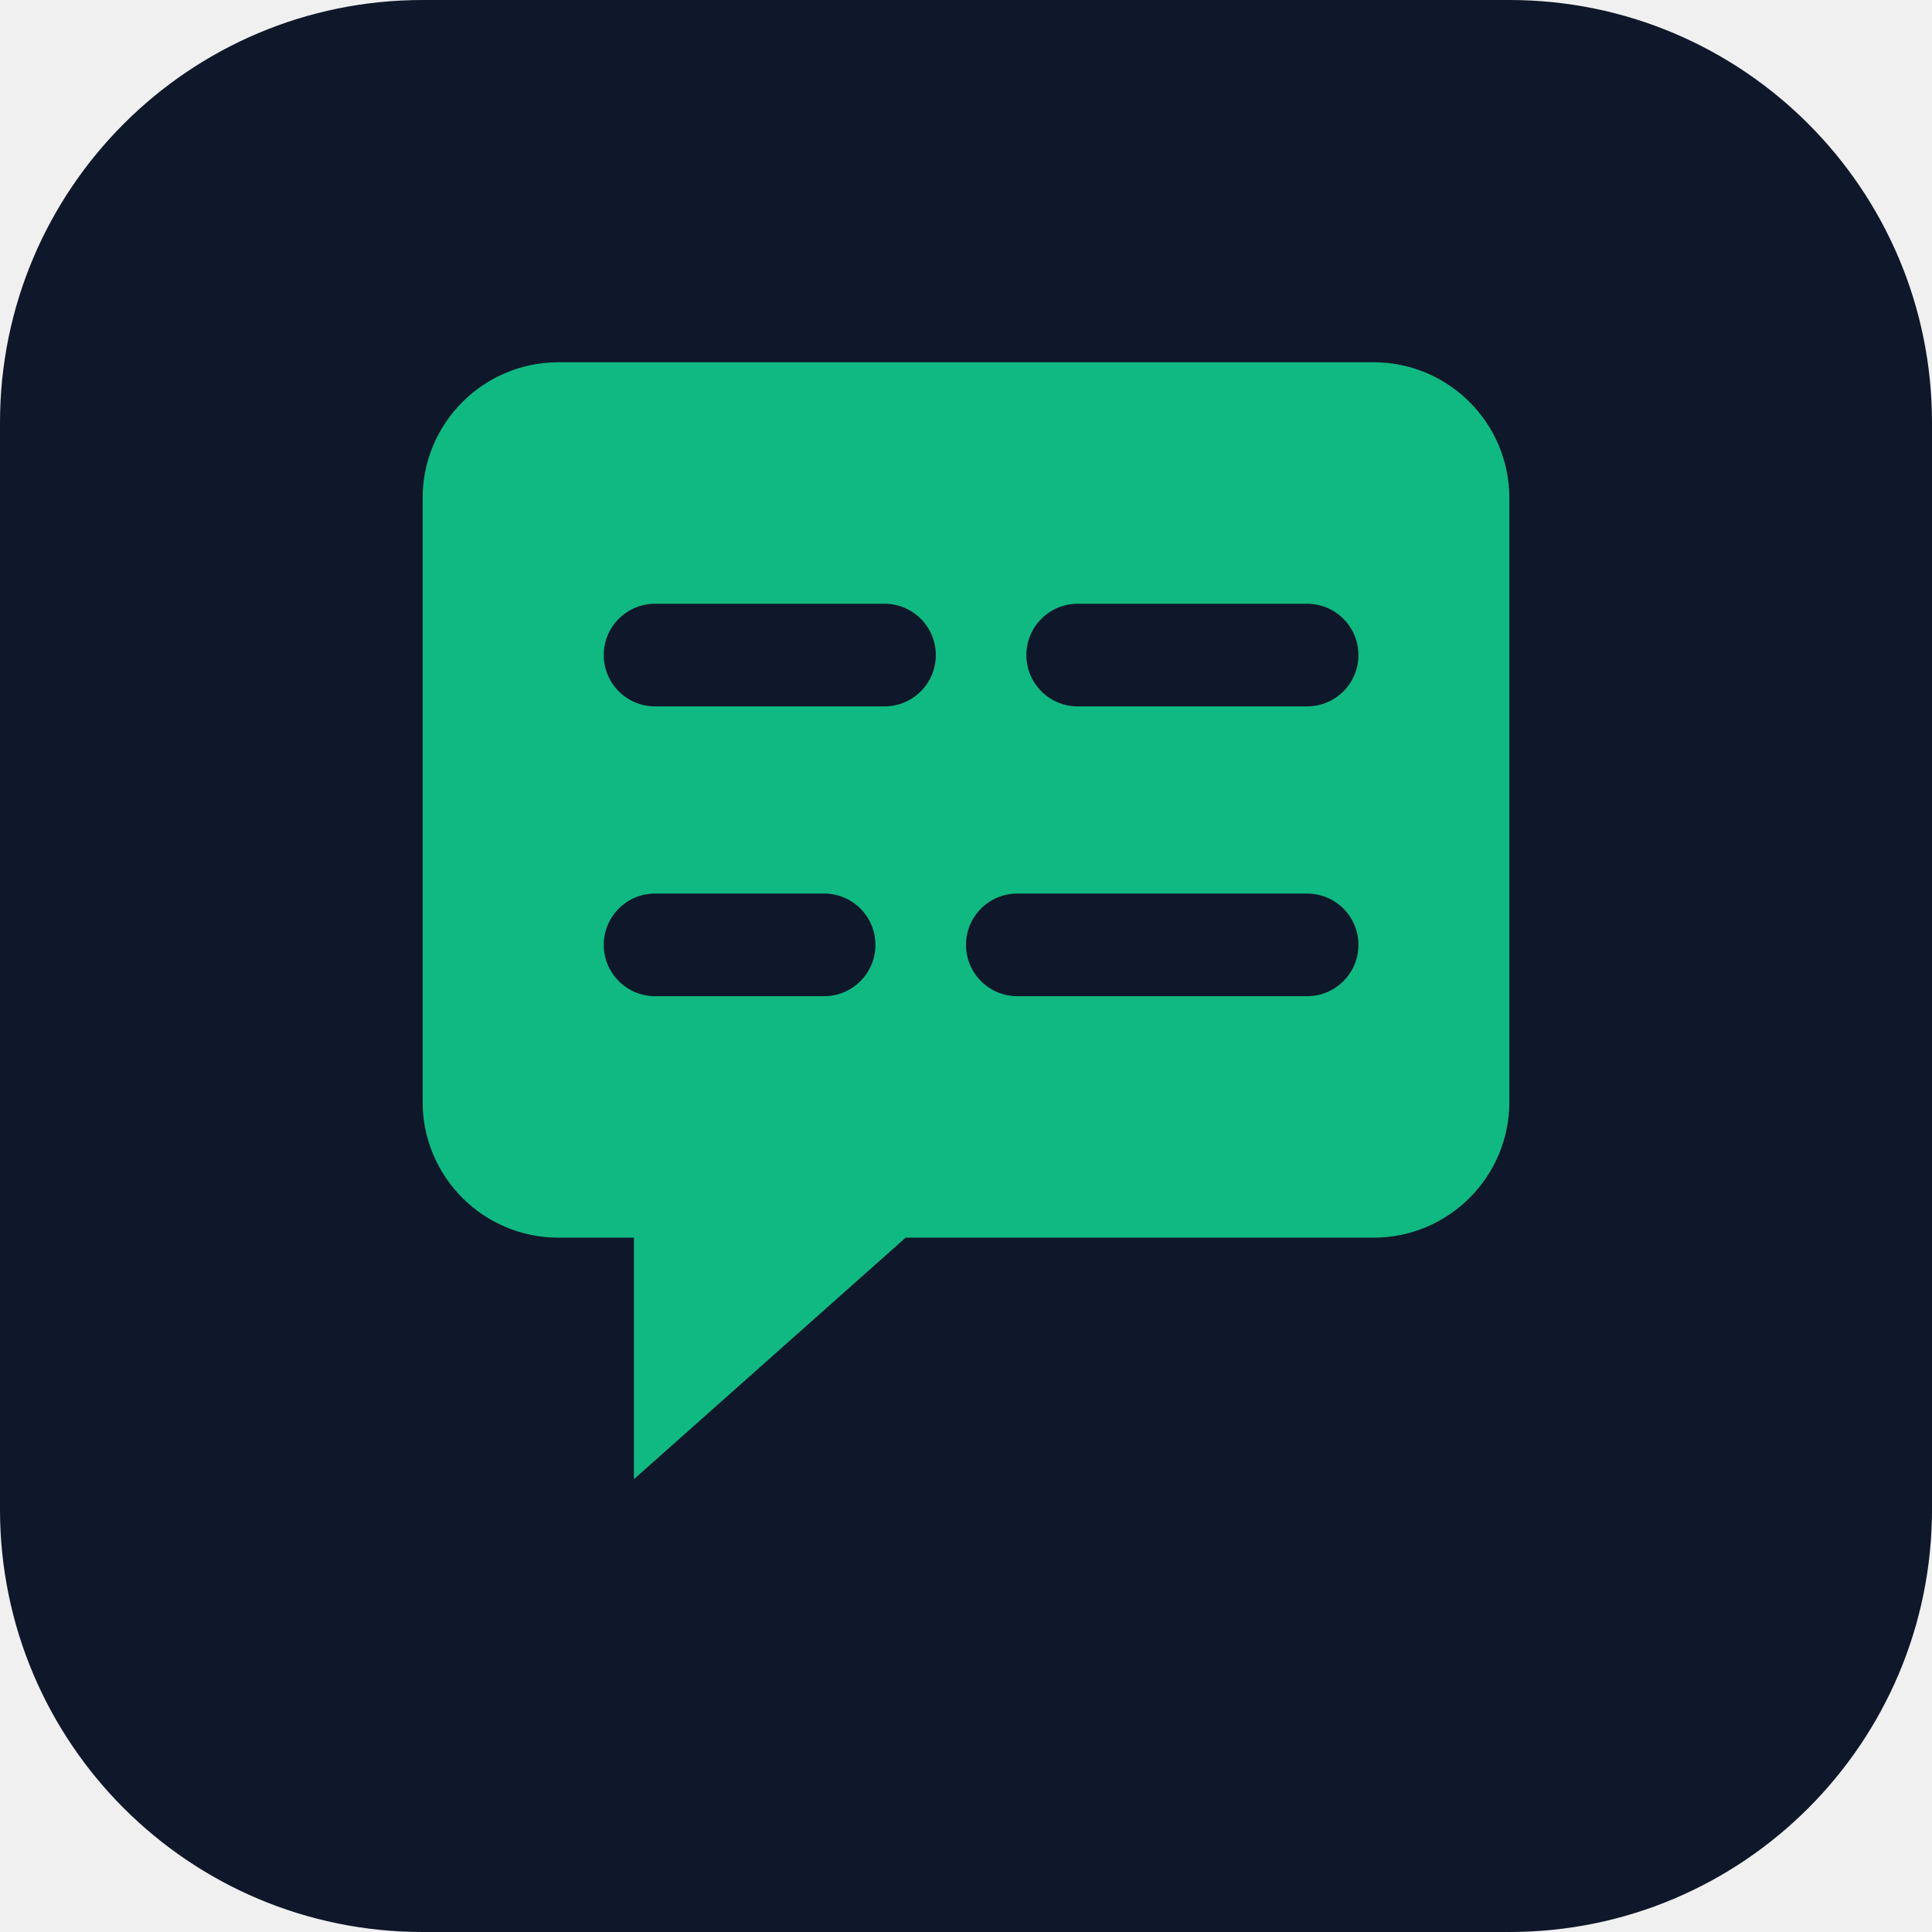
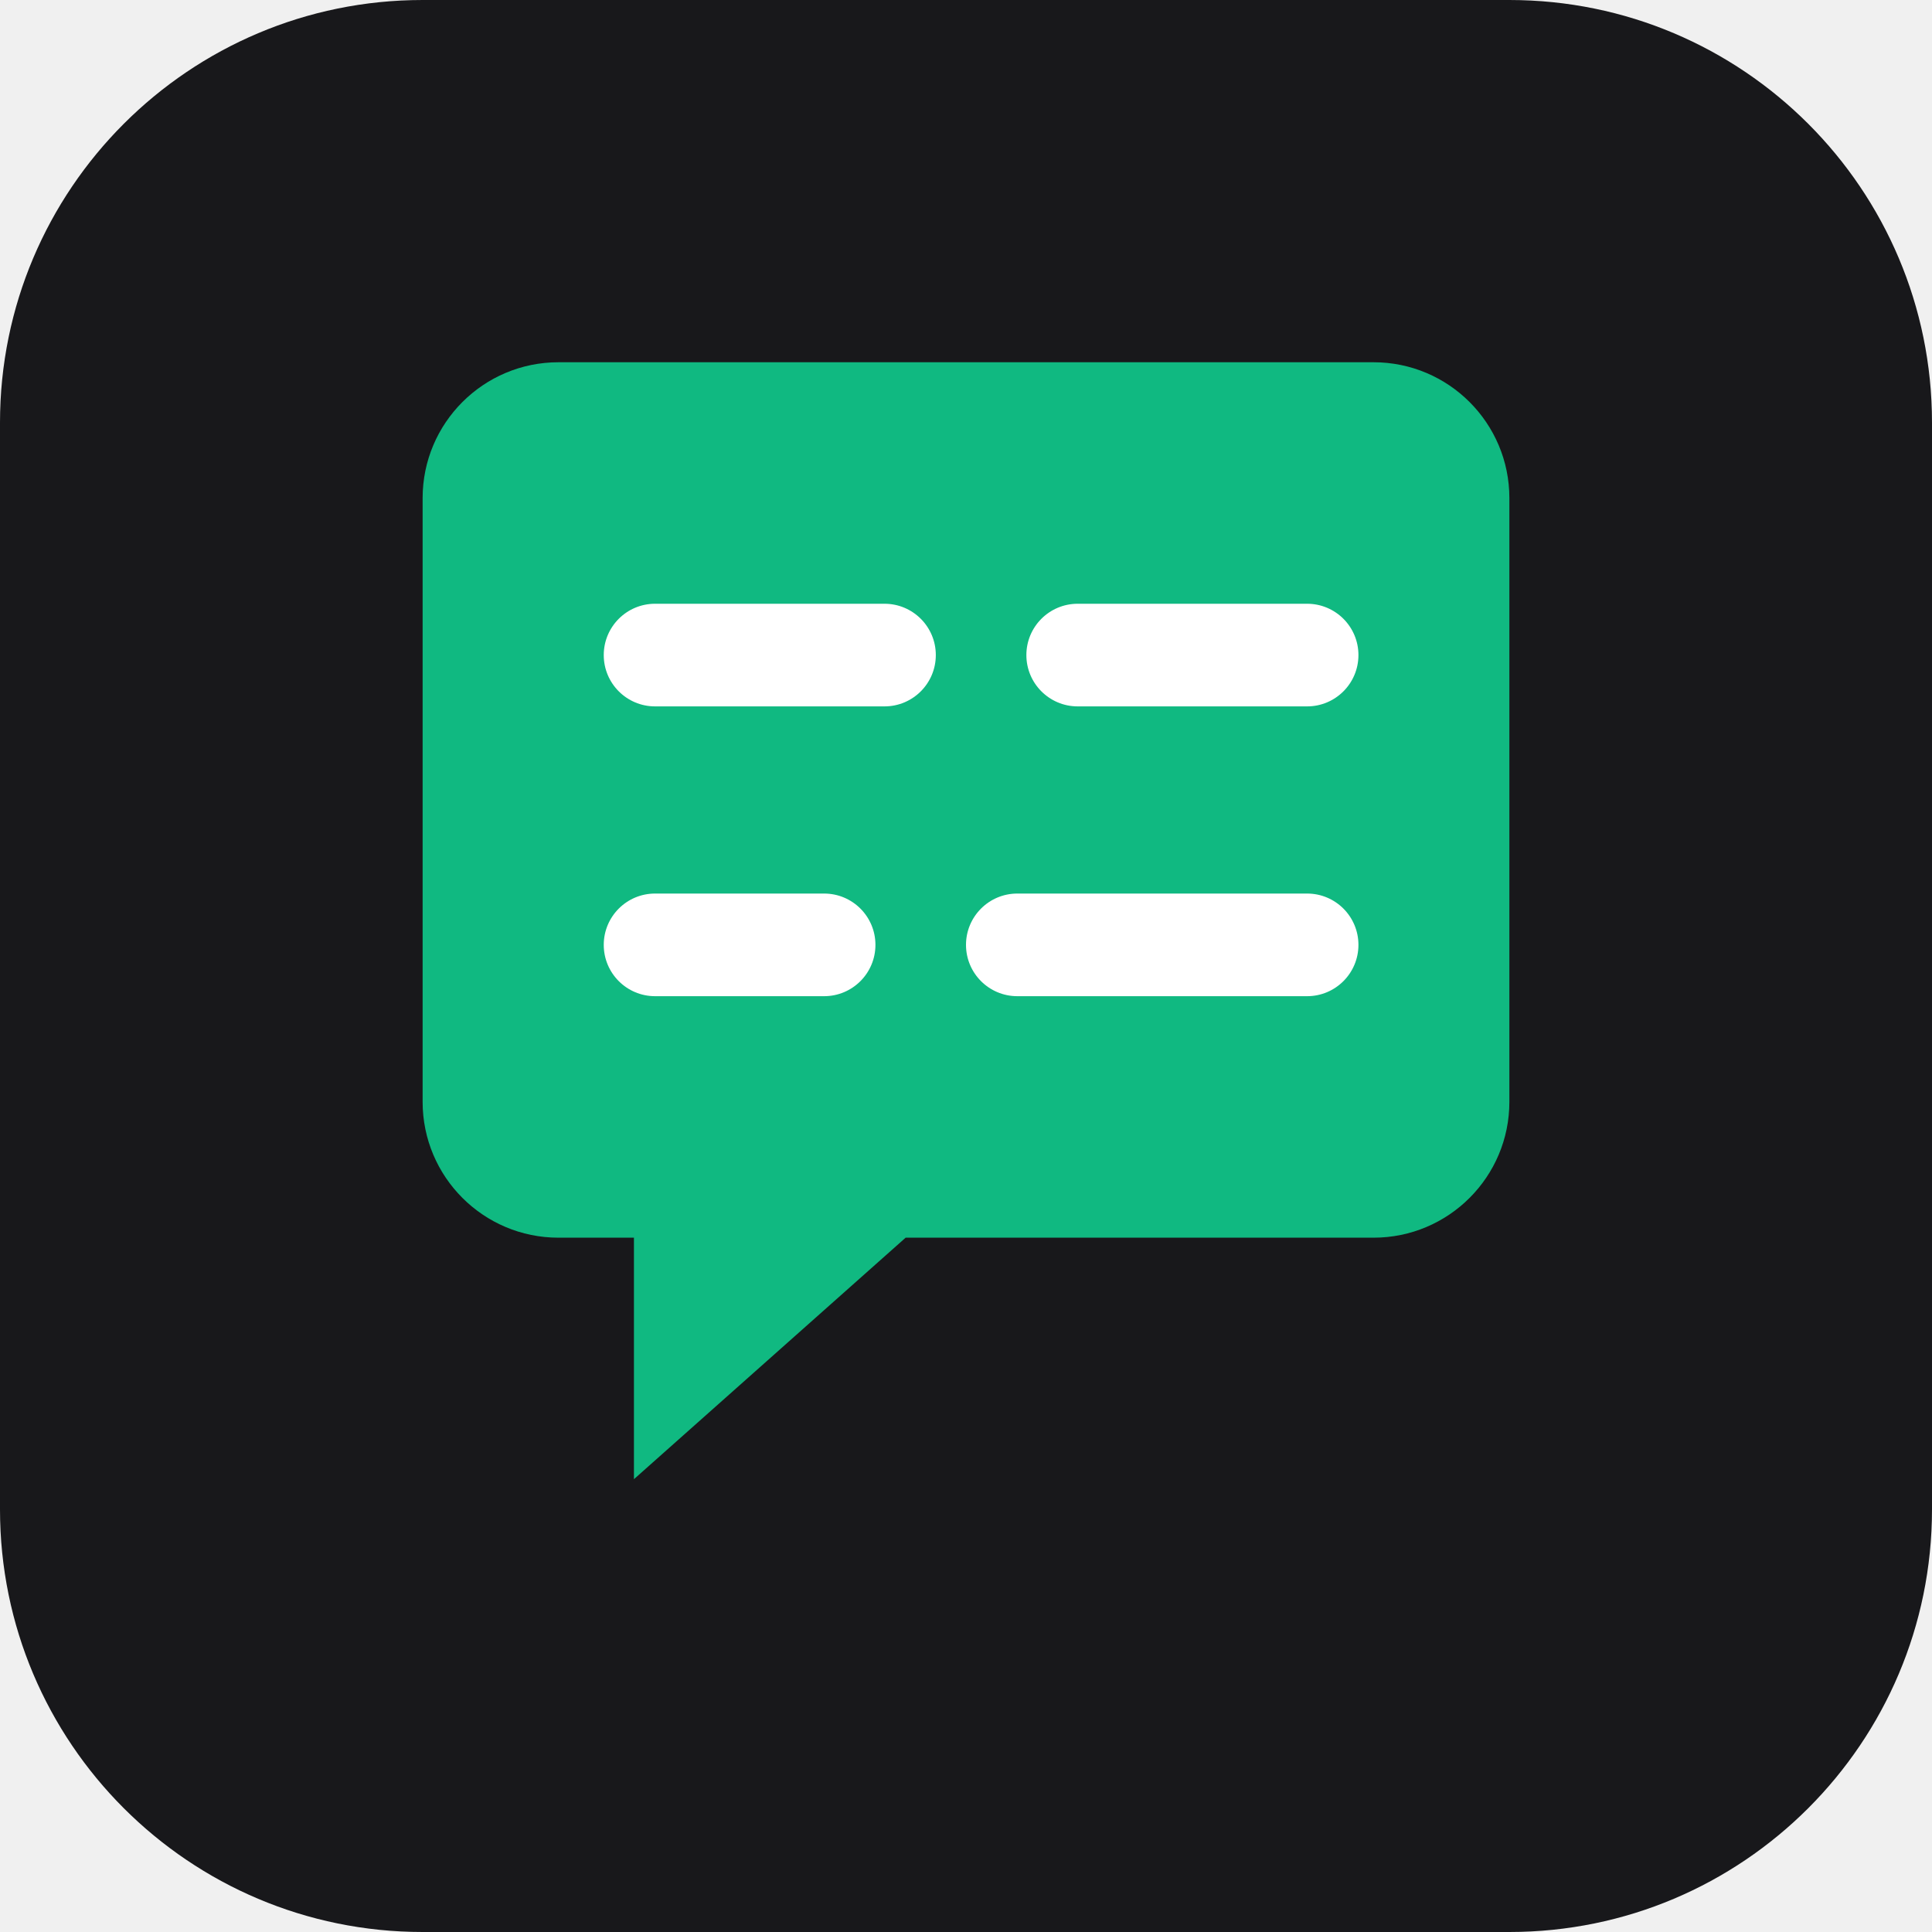
<svg xmlns="http://www.w3.org/2000/svg" viewBox="0 0 64 64" fill="none">
-   <rect width="64" height="64" rx="14" fill="#0f172a" />
+   <rect width="64" height="64" rx="14" fill="#18181b" />
  <path d="M14 16.5C14 14.015 16.015 12 18.5 12H45.5C47.985 12 50 14.015 50 16.5V36.5C50 38.985 47.985 41 45.5 41H30L21 49V41H18.5C16.015 41 14 38.985 14 36.5V16.5Z" fill="#10b981" />
-   <rect x="20" y="20" width="11" height="3.4" rx="1.7" fill="#0f172a" />
-   <rect x="34" y="20" width="11" height="3.4" rx="1.7" fill="#0f172a" />
-   <rect x="20" y="29.6" width="9" height="3.4" rx="1.7" fill="#0f172a" />
-   <rect x="32" y="29.6" width="13" height="3.4" rx="1.7" fill="#0f172a" />
+   <rect x="20" y="20" width="11" height="3.4" rx="1.7" fill="#ffffff" />
+   <rect x="34" y="20" width="11" height="3.4" rx="1.7" fill="#ffffff" />
+   <rect x="20" y="29.6" width="9" height="3.4" rx="1.7" fill="#ffffff" />
+   <rect x="32" y="29.6" width="13" height="3.4" rx="1.7" fill="#ffffff" />
</svg>
